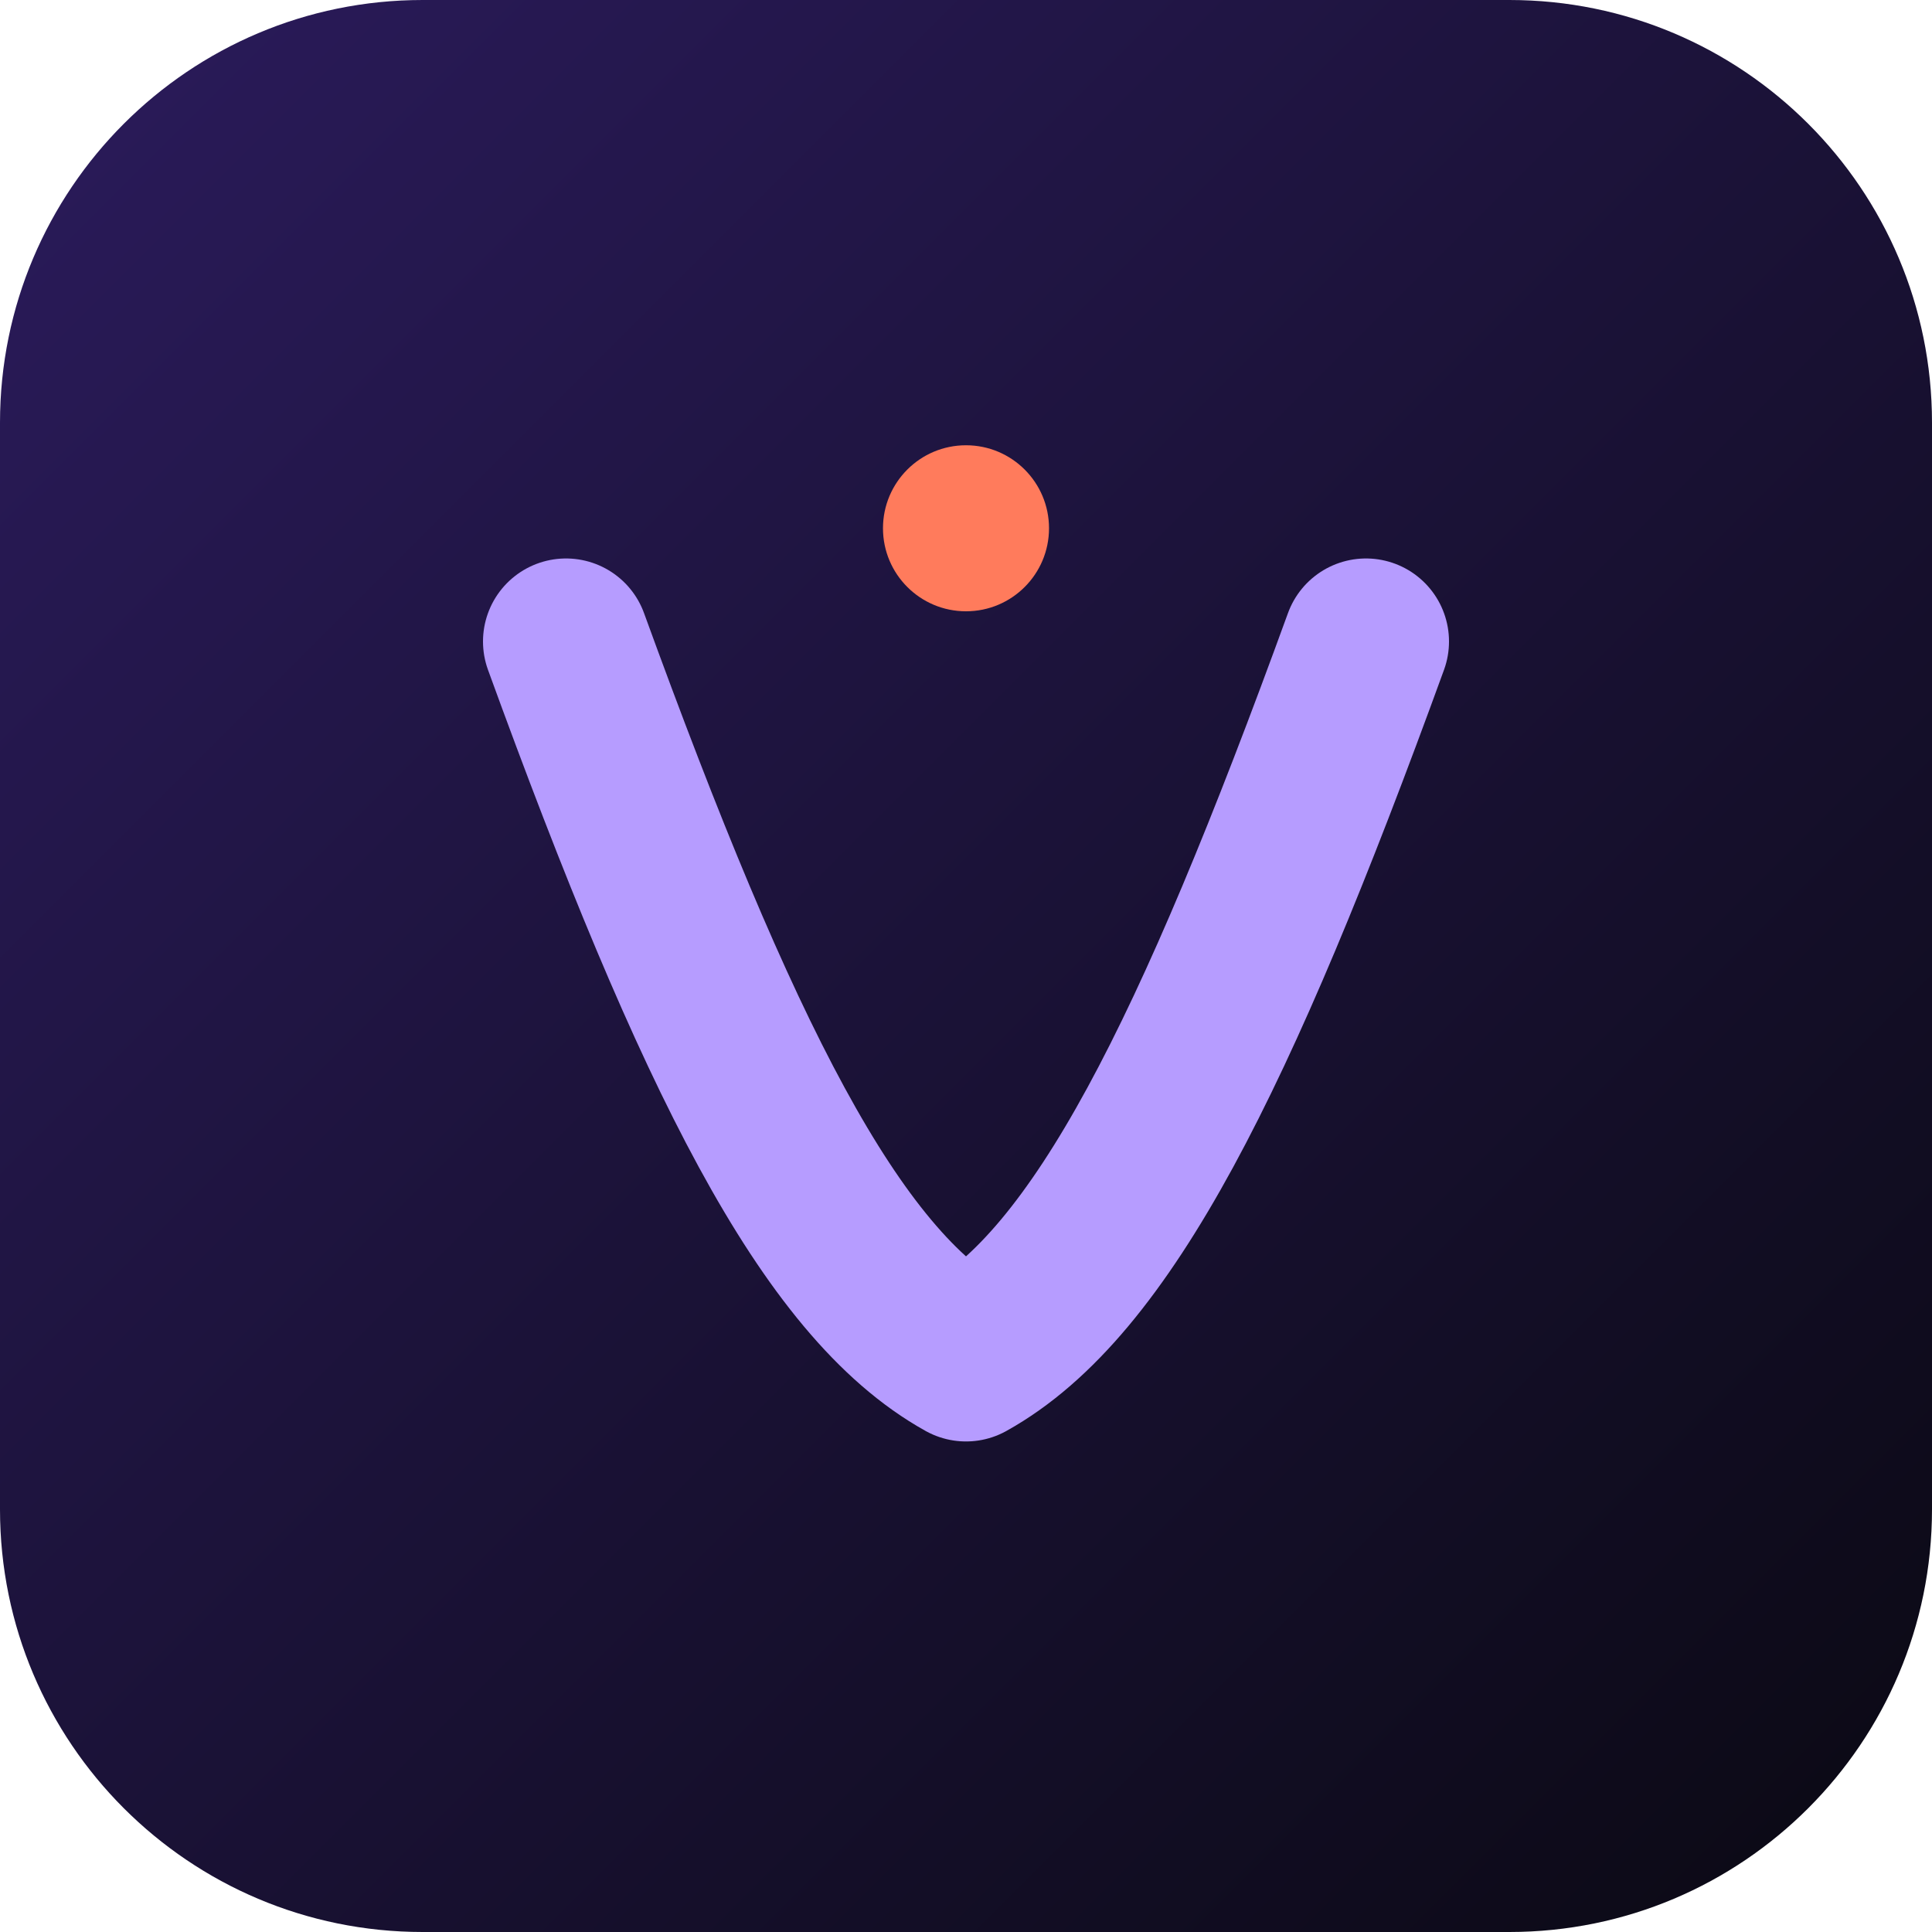
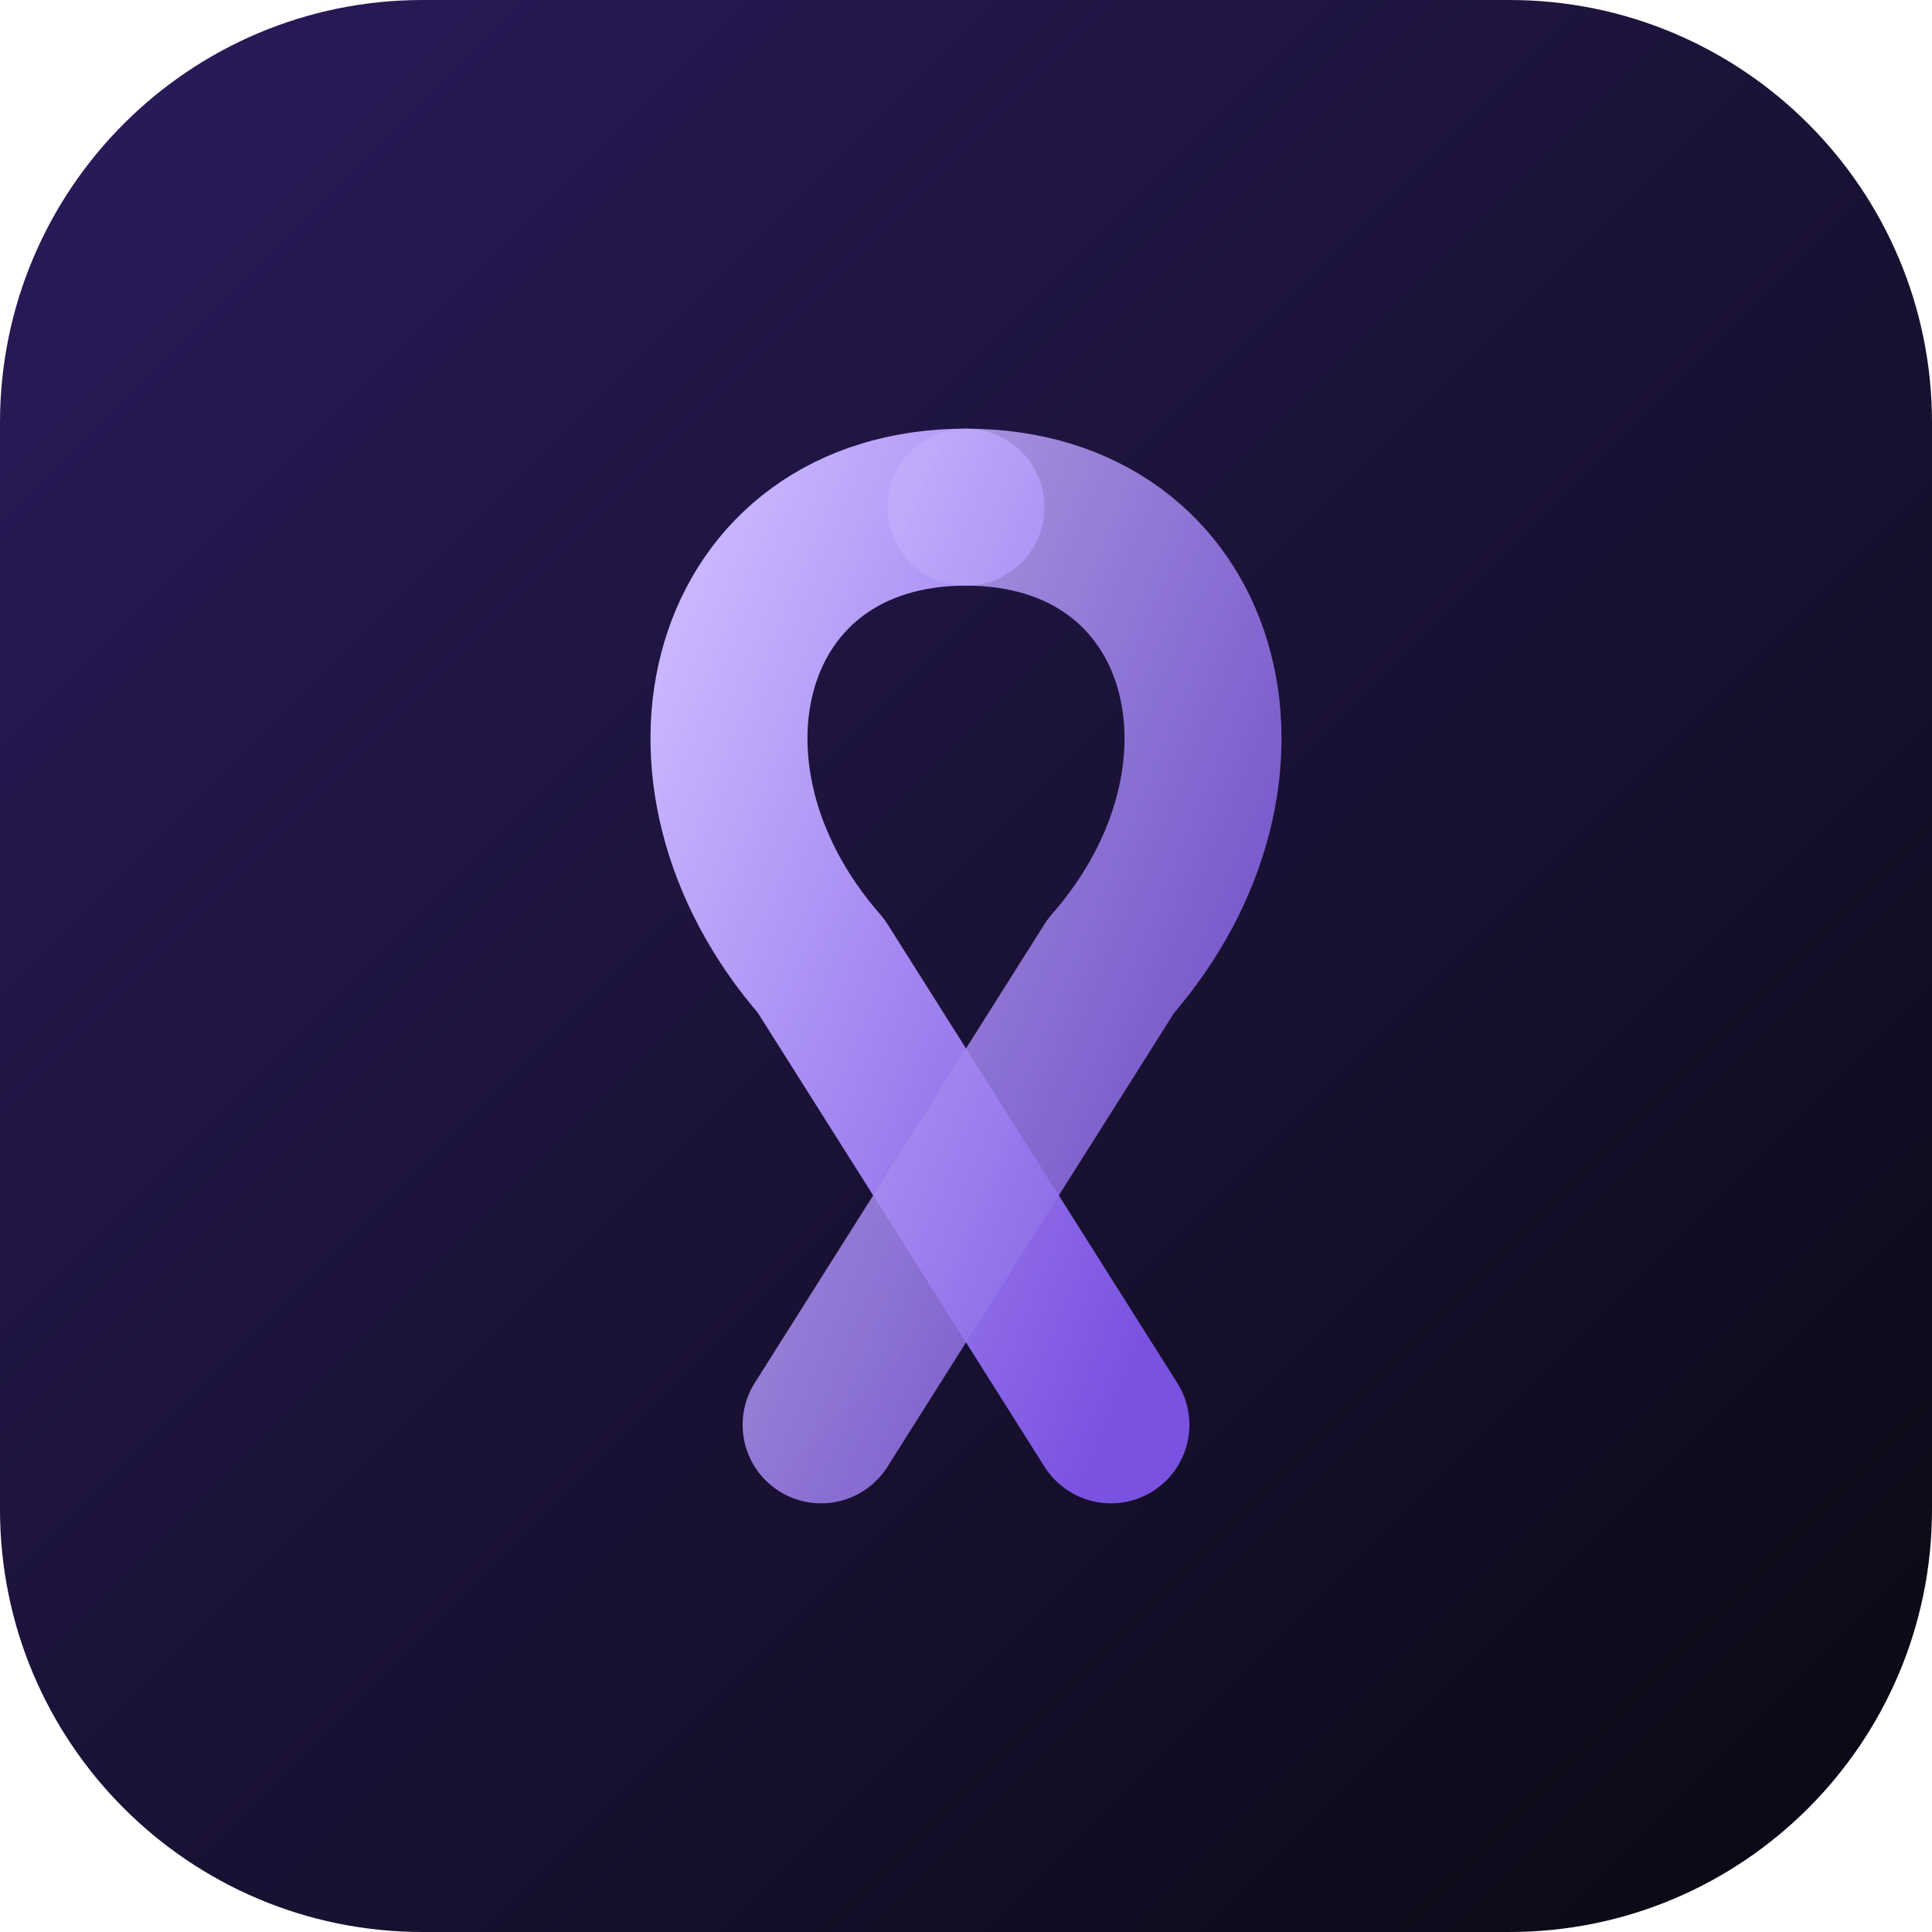
<svg xmlns="http://www.w3.org/2000/svg" viewBox="0 0 512 512">
  <defs>
    <linearGradient id="g" x1="0" y1="0" x2="1" y2="1">
      <stop offset="0" stop-color="#2b1b5c" />
      <stop offset="1" stop-color="#0a0912" />
    </linearGradient>
+     <linearGradient id="r" x1="0" y1="0" x2="1" y2="1">
+       <stop offset="0" stop-color="#c9b6ff" />
+       <stop offset="1" stop-color="#7a52e0" />
+     </linearGradient>
  </defs>
  <rect width="512" height="512" rx="112" fill="url(#g)" />
-   <path d="M150 170c40 110 70 170 106 190 36-20 66-80 106-190" fill="none" stroke="#b69cff" stroke-width="44" stroke-linecap="round" stroke-linejoin="round" />
-   <circle cx="256" cy="140" r="22" fill="#ff7b5c" />
+   <g transform="translate(96 96) scale(3.2)" fill="none" stroke="url(#r)" stroke-width="13" stroke-linecap="round" stroke-linejoin="round">
+     <path d="M50 12C30 12 24 34 38 50L62 88" />
+     <path d="M50 12C70 12 76 34 62 50L38 88" opacity=".85" />
+   </g>
</svg>
